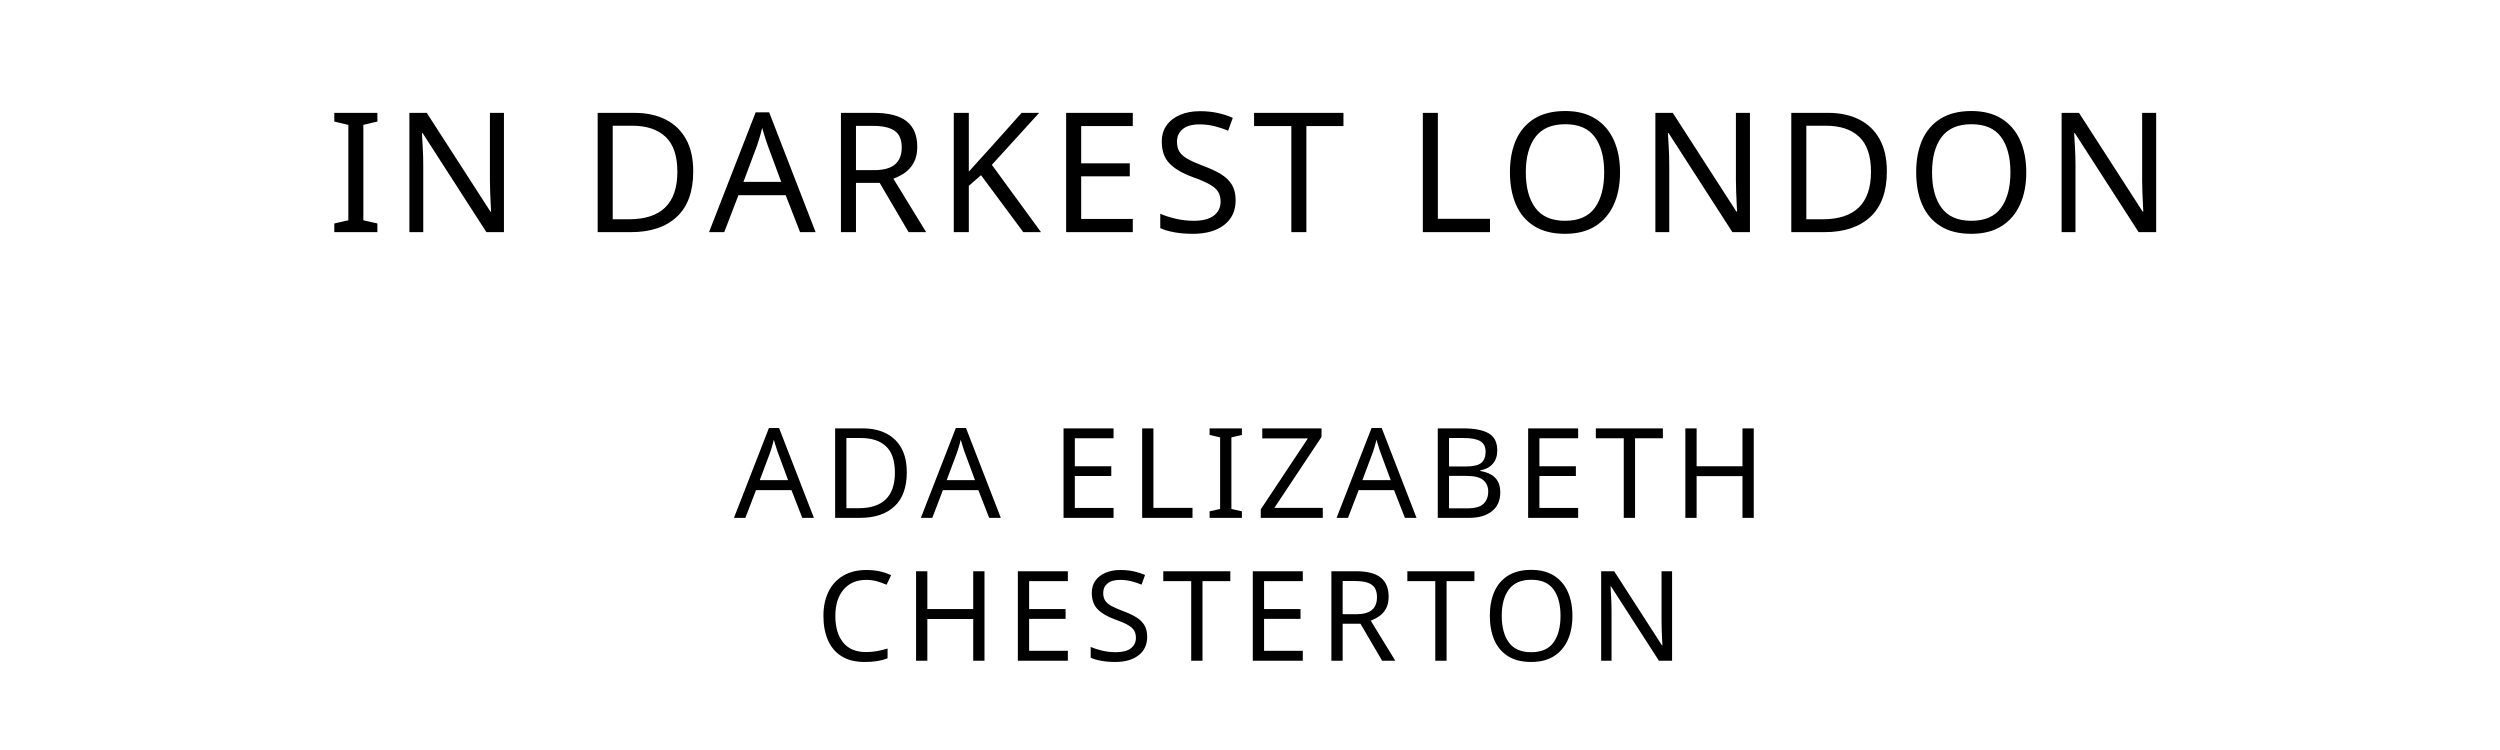
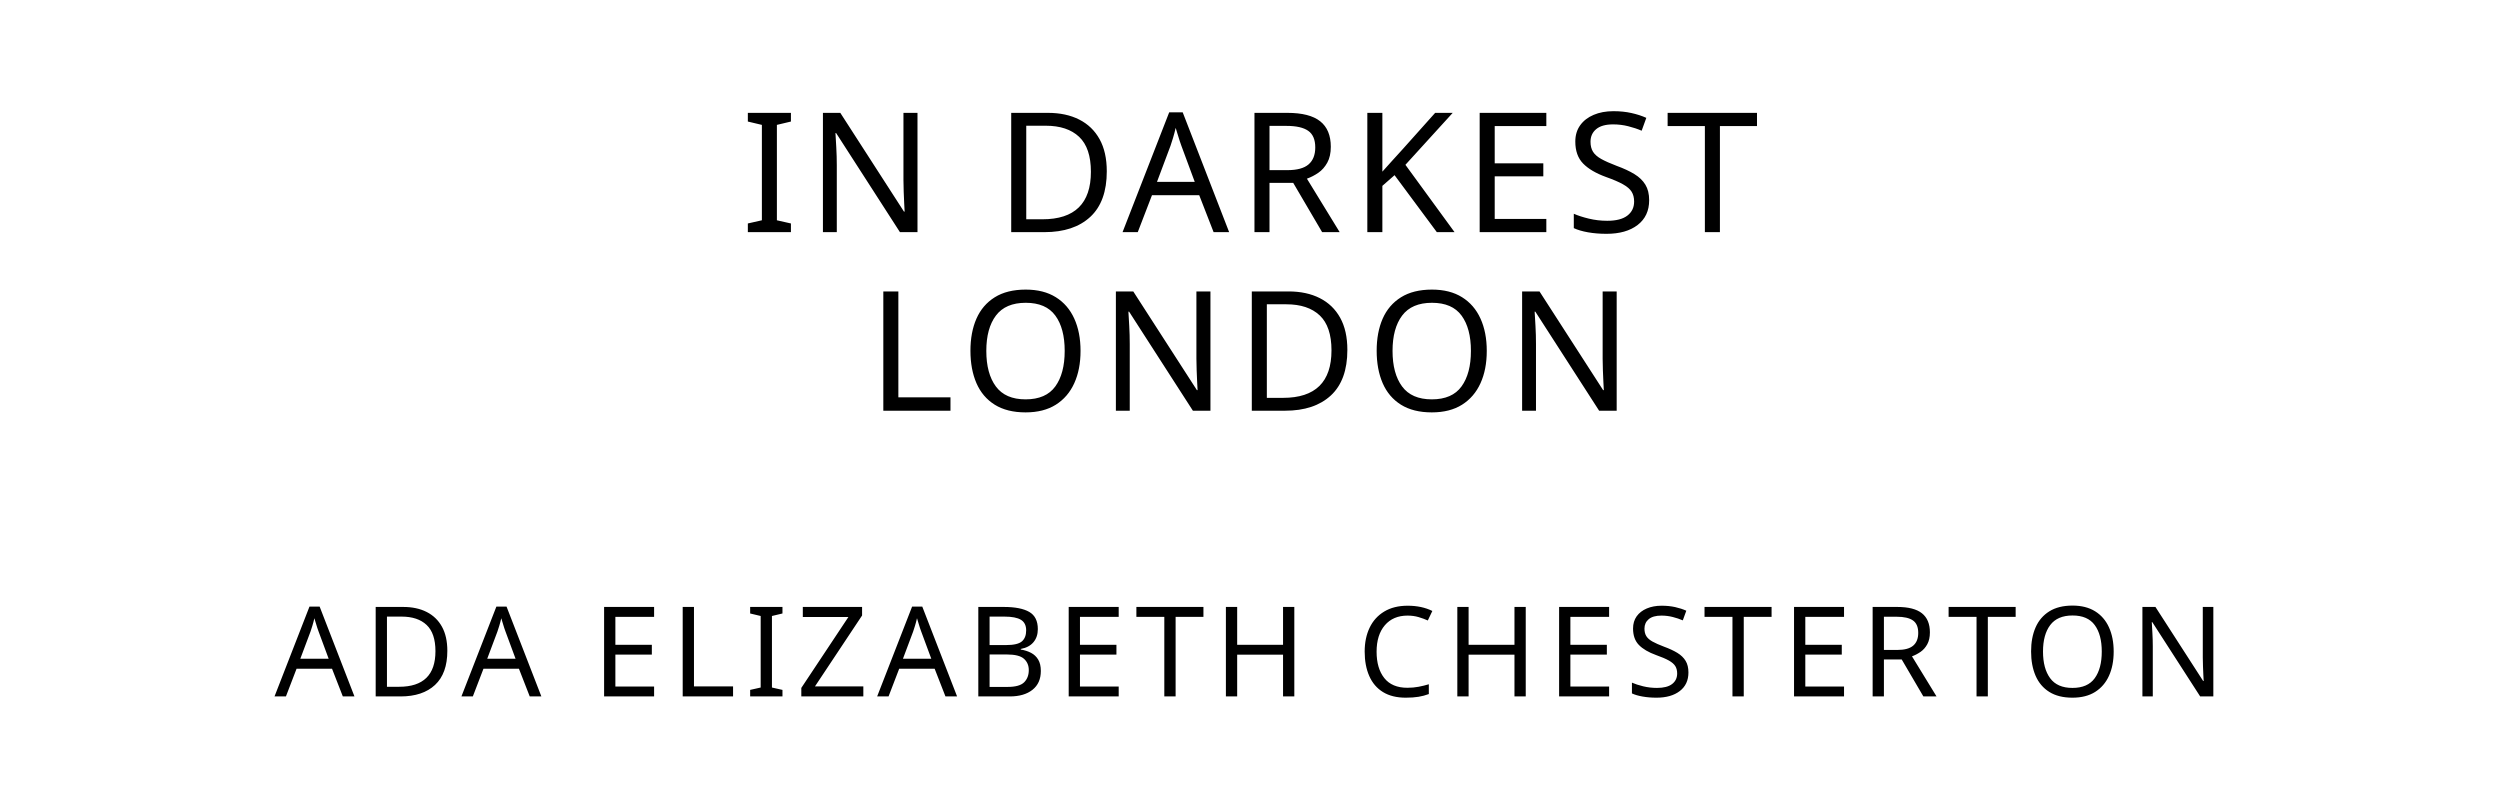
- <svg xmlns="http://www.w3.org/2000/svg" version="1.1" viewBox="0 0 1400 420">
+ <svg xmlns="http://www.w3.org/2000/svg" version="1.1" viewBox="0 0 1400 440">
  <style type="text/css">
		text{
			font-family: "League Spartan";
			letter-spacing: 5px;
			text-anchor: middle;
		}

		.title{
			font-size: 93.567px;
		}

		.author{
			font-size: 70.175px;
		}
	</style>
-   <text class="title" x="700" y="130">IN DARKEST LONDON</text>
-   <text class="author" x="700" y="290">ADA ELIZABETH</text>
-   <text class="author" x="700" y="370">CHESTERTON</text>
+   <text class="title" x="700" y="130">IN DARKEST</text>
+   <text class="title" x="700" y="230">LONDON</text>
+   <text class="author" x="700" y="390">ADA ELIZABETH CHESTERTON</text>
</svg>
